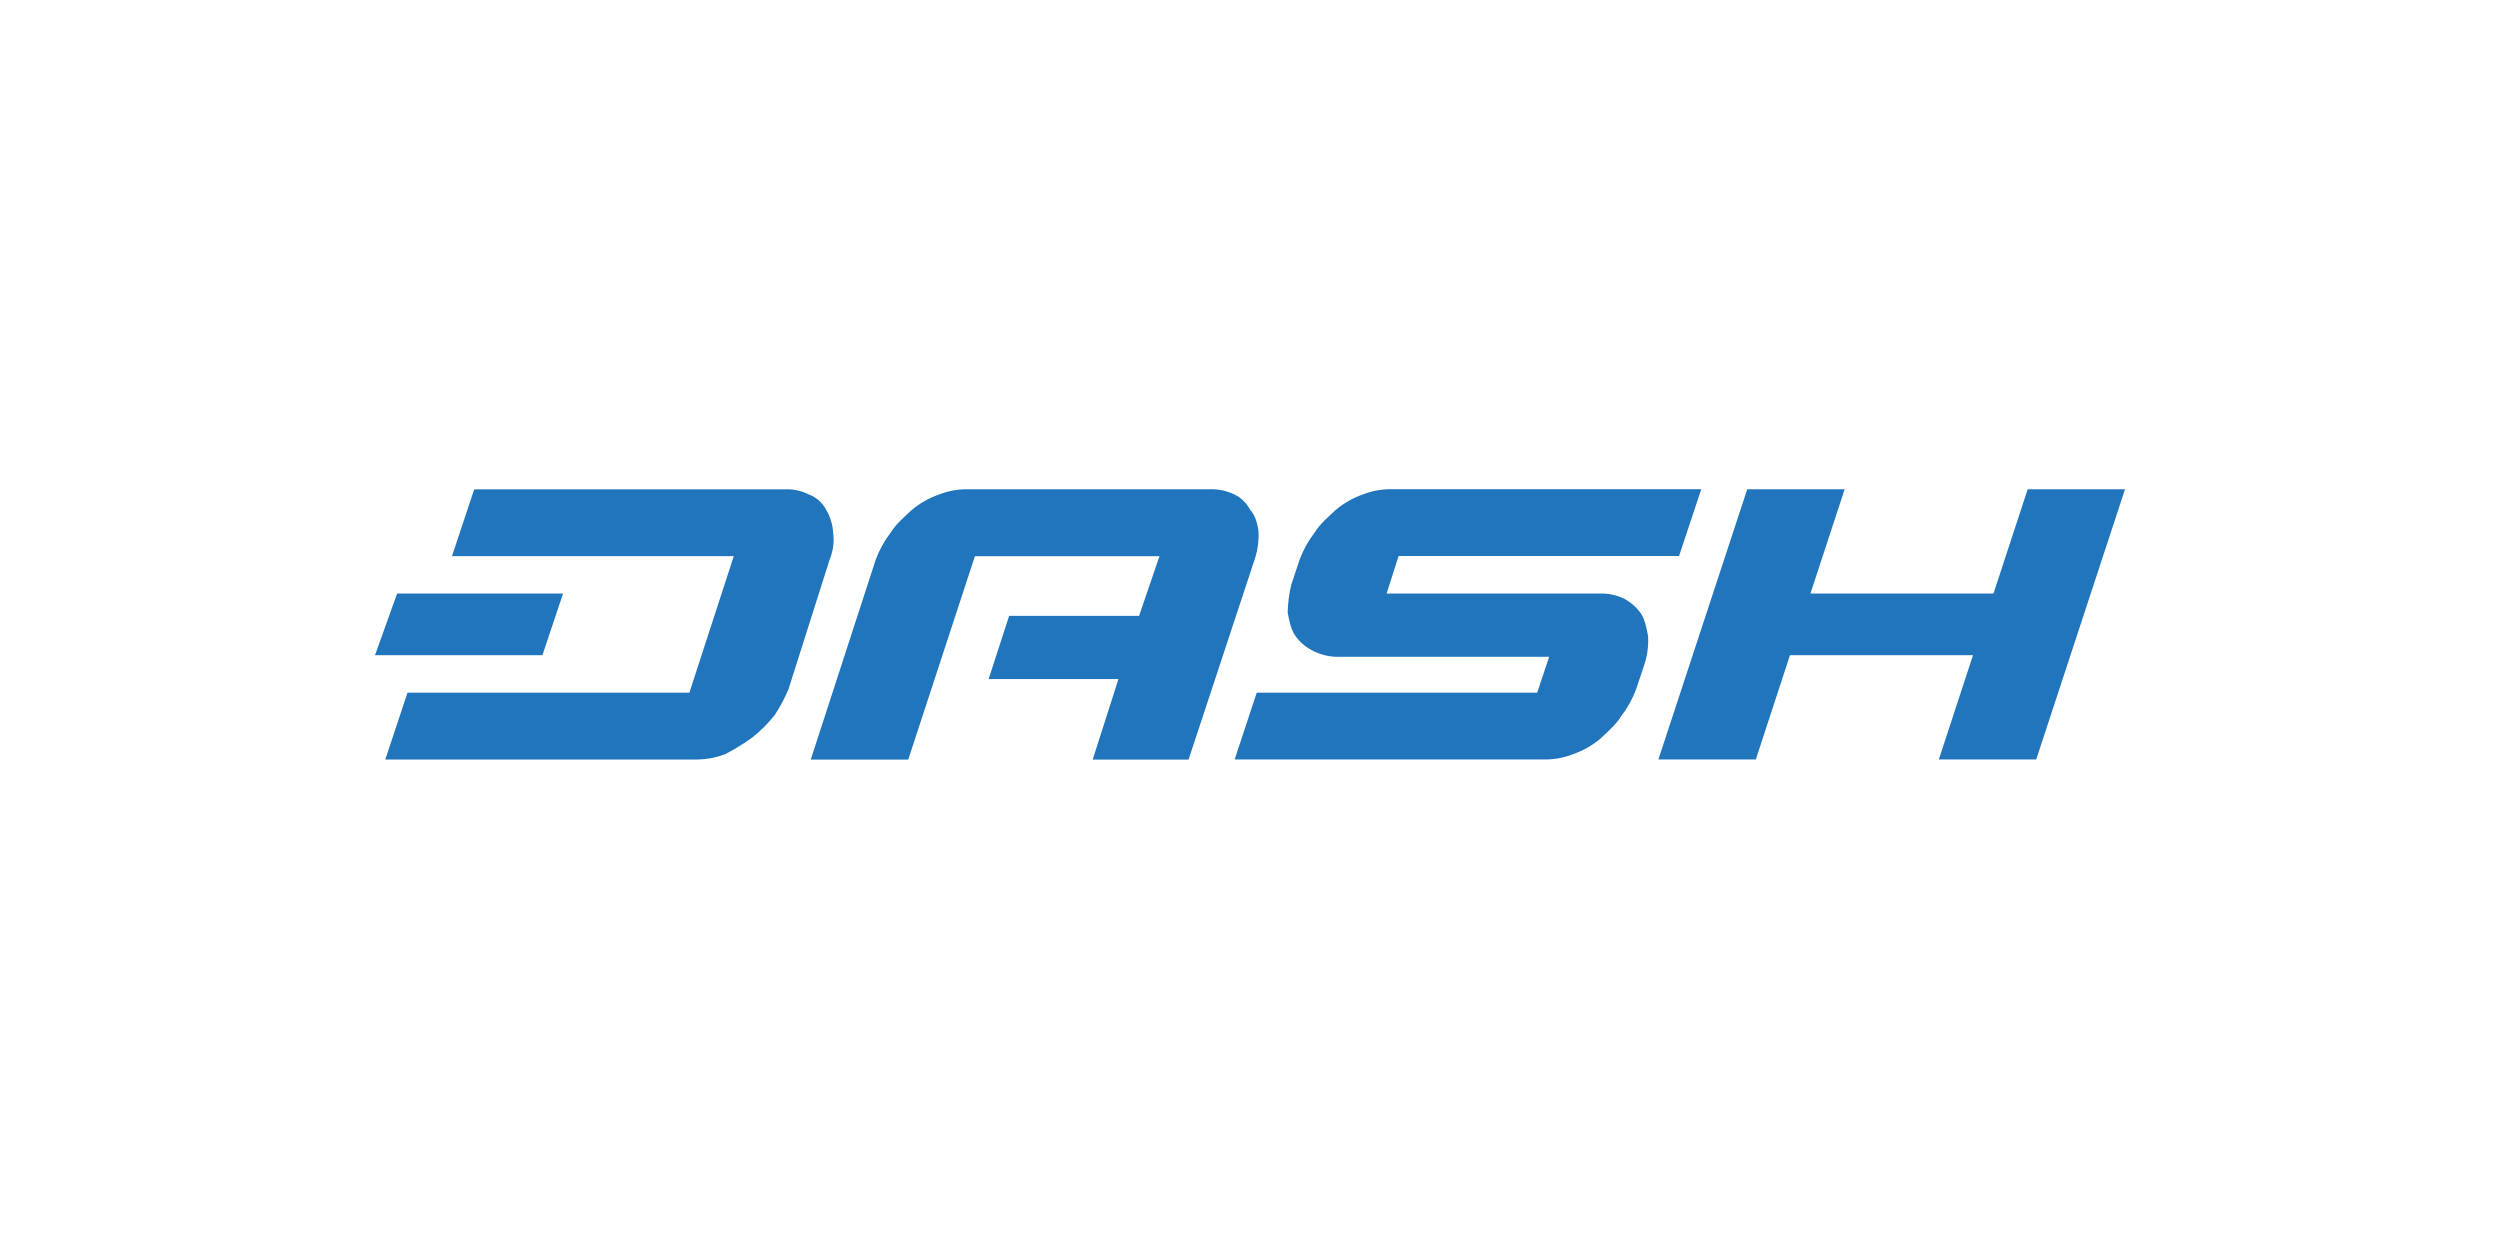
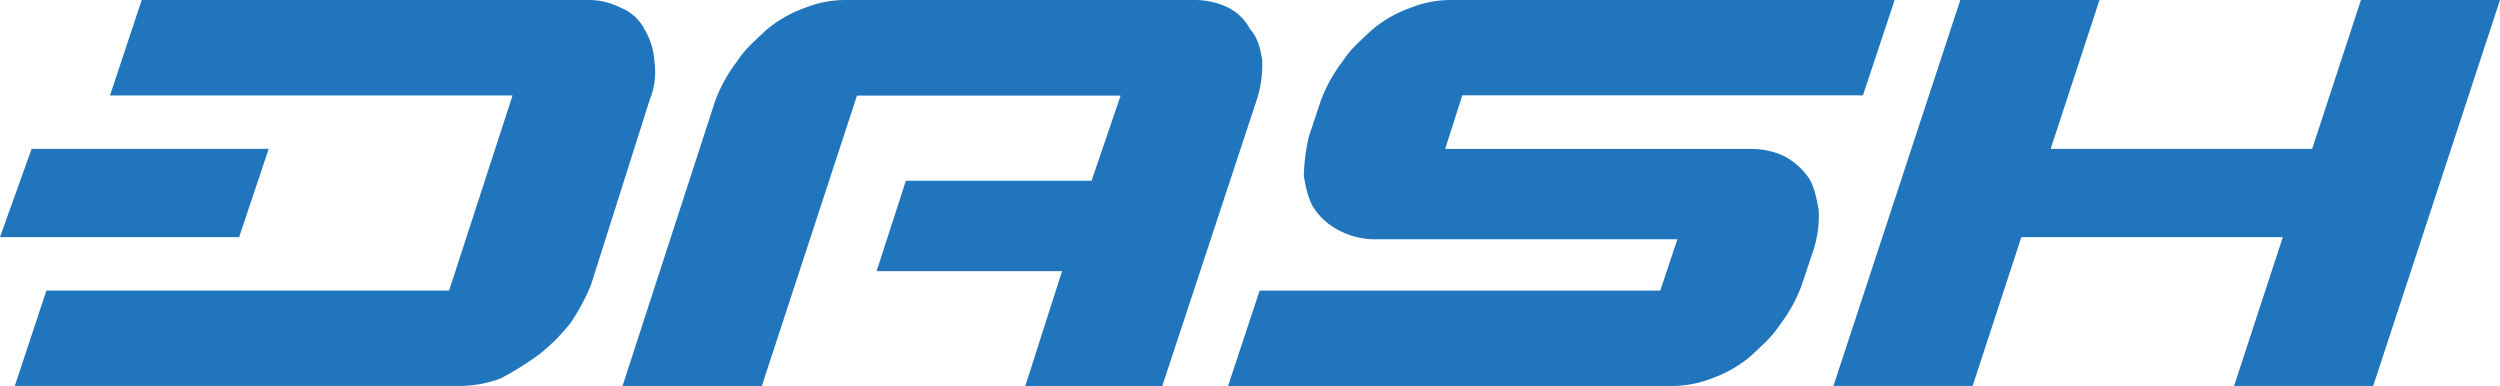
- <svg xmlns="http://www.w3.org/2000/svg" id="Dash_Logo" data-name="Dash Logo" viewBox="0 0 1000 500">
+ <svg xmlns="http://www.w3.org/2000/svg" viewBox="0 0 700 108.07">
  <defs>
    <style>.cls-1{fill:#2075bc;}</style>
  </defs>
-   <polygon id="H" class="cls-1" points="811.07 195.71 797.4 237.4 724.18 237.4 737.86 195.71 698.89 195.71 663.36 303.78 702.33 303.78 715.98 262.09 789.2 262.09 775.54 303.78 814.49 303.78 850 195.71 811.07 195.71" />
-   <path id="S" class="cls-1" d="M656.51,245.61a19.27,19.27,0,0,0-6.82-6.12,21.32,21.32,0,0,0-9.59-2.09H554.65l4.79-15H671.62l8.88-26.72H556.09a30.4,30.4,0,0,0-11,2.11A34.7,34.7,0,0,0,534.25,204c-2.84,2.66-6.16,5.47-8.31,8.88a43.07,43.07,0,0,0-6.08,10.95L516.47,234a52.73,52.73,0,0,0-1.4,11c.62,3.42,1.37,6.77,2.77,8.89a18.41,18.41,0,0,0,6.8,6.15,21.79,21.79,0,0,0,9.57,2.67h85.46l-4.79,14.35H502.7l-8.84,26.73H618.23a30.34,30.34,0,0,0,11-2.12,34.7,34.7,0,0,0,10.85-6.15c2.82-2.67,6.16-5.47,8.29-8.89a42.12,42.12,0,0,0,6.08-10.94l3.41-10.22a30.74,30.74,0,0,0,1.37-11C658.63,251.08,657.9,247.75,656.51,245.61Z" />
-   <path id="A" class="cls-1" d="M503.38,212.18c-.61-3.42-1.36-6.15-3.34-8.28a14,14,0,0,0-6.23-6.1,21,21,0,0,0-9.57-2.09H386.56a30.5,30.5,0,0,0-11,2.11A35.14,35.14,0,0,0,364.68,204c-2.82,2.66-6.15,5.47-8.3,8.88a42.46,42.46,0,0,0-6.08,10.95l-26,80h39l26.66-81.35h73.82l-8.14,23.86H403.65l-8.2,25.29h51.93l-10.3,32.2h38.35l26.65-80.73A31,31,0,0,0,503.38,212.18Z" />
-   <path id="D" class="cls-1" d="M333.24,212.86A19.68,19.68,0,0,0,330.5,204a12.74,12.74,0,0,0-6.82-6.16,19.61,19.61,0,0,0-9.57-2.11H189.68l-8.88,26.72H293.52l-17.77,54.62H163l-8.88,26.73h125a33,33,0,0,0,10.94-2.12A82.4,82.4,0,0,0,301,294.92,53.73,53.73,0,0,0,309.9,286a60.45,60.45,0,0,0,5.5-10.33l16.47-51.87A20.92,20.92,0,0,0,333.24,212.86Z" />
-   <polygon id="_-" data-name="-" class="cls-1" points="225.23 237.4 158.85 237.4 150 262.09 216.96 262.09 225.23 237.4" />
+   <g id="Layer_2" data-name="Layer 2">
+     <g id="Dash_Logo" data-name="Dash Logo">
+       <polygon id="H" class="cls-1" points="661.07 0 647.4 41.69 574.18 41.69 587.86 0 548.89 0 513.36 108.07 552.33 108.07 565.98 66.39 639.2 66.39 625.54 108.07 664.49 108.07 700 0 661.07 0" />
+       <path id="S" class="cls-1" d="M506.51,49.9a19.37,19.37,0,0,0-6.82-6.12,21.31,21.31,0,0,0-9.59-2.08H404.65l4.79-15H521.62L530.5,0H406.09a30.2,30.2,0,0,0-11,2.12,34.68,34.68,0,0,0-10.85,6.15c-2.84,2.67-6.16,5.47-8.31,8.89a43.19,43.19,0,0,0-6.08,10.94l-3.39,10.22a52.81,52.81,0,0,0-1.4,11c.62,3.41,1.37,6.76,2.77,8.88a18.44,18.44,0,0,0,6.8,6.16A21.78,21.78,0,0,0,384.21,67h85.46l-4.79,14.36H352.7l-8.84,26.72H468.23a30.54,30.54,0,0,0,11-2.11,34.93,34.93,0,0,0,10.85-6.16c2.82-2.66,6.16-5.47,8.29-8.88a42.17,42.17,0,0,0,6.08-11l3.41-10.22a30.74,30.74,0,0,0,1.37-11C508.63,55.37,507.9,52.05,506.51,49.9Z" />
+       <path id="A" class="cls-1" d="M353.38,16.47c-.61-3.42-1.36-6.15-3.34-8.27a13.88,13.88,0,0,0-6.23-6.1A21,21,0,0,0,334.24,0H236.56a30.3,30.3,0,0,0-11,2.12,35.11,35.11,0,0,0-10.87,6.15c-2.82,2.67-6.15,5.47-8.3,8.89A42.58,42.58,0,0,0,200.3,28.1l-26,80h39l26.66-81.34h73.82l-8.14,23.85H253.65l-8.2,25.3h51.93l-10.3,32.19h38.35l26.65-80.73A30.94,30.94,0,0,0,353.38,16.47Z" />
+       <path id="D" class="cls-1" d="M183.24,17.16a19.72,19.72,0,0,0-2.74-8.89,12.72,12.72,0,0,0-6.82-6.15A19.5,19.5,0,0,0,164.11,0H39.68L30.8,26.73H143.52L125.75,81.35H13L4.14,108.07h125A33.25,33.25,0,0,0,140.1,106,83.55,83.55,0,0,0,151,99.21a53.73,53.73,0,0,0,8.86-8.91A60.45,60.45,0,0,0,165.4,80L181.87,28.1A20.87,20.87,0,0,0,183.24,17.16Z" />
+       <polygon id="_-" data-name="-" class="cls-1" points="75.23 41.69 8.85 41.69 0 66.39 66.96 66.39 75.23 41.69" />
+     </g>
+   </g>
</svg>
